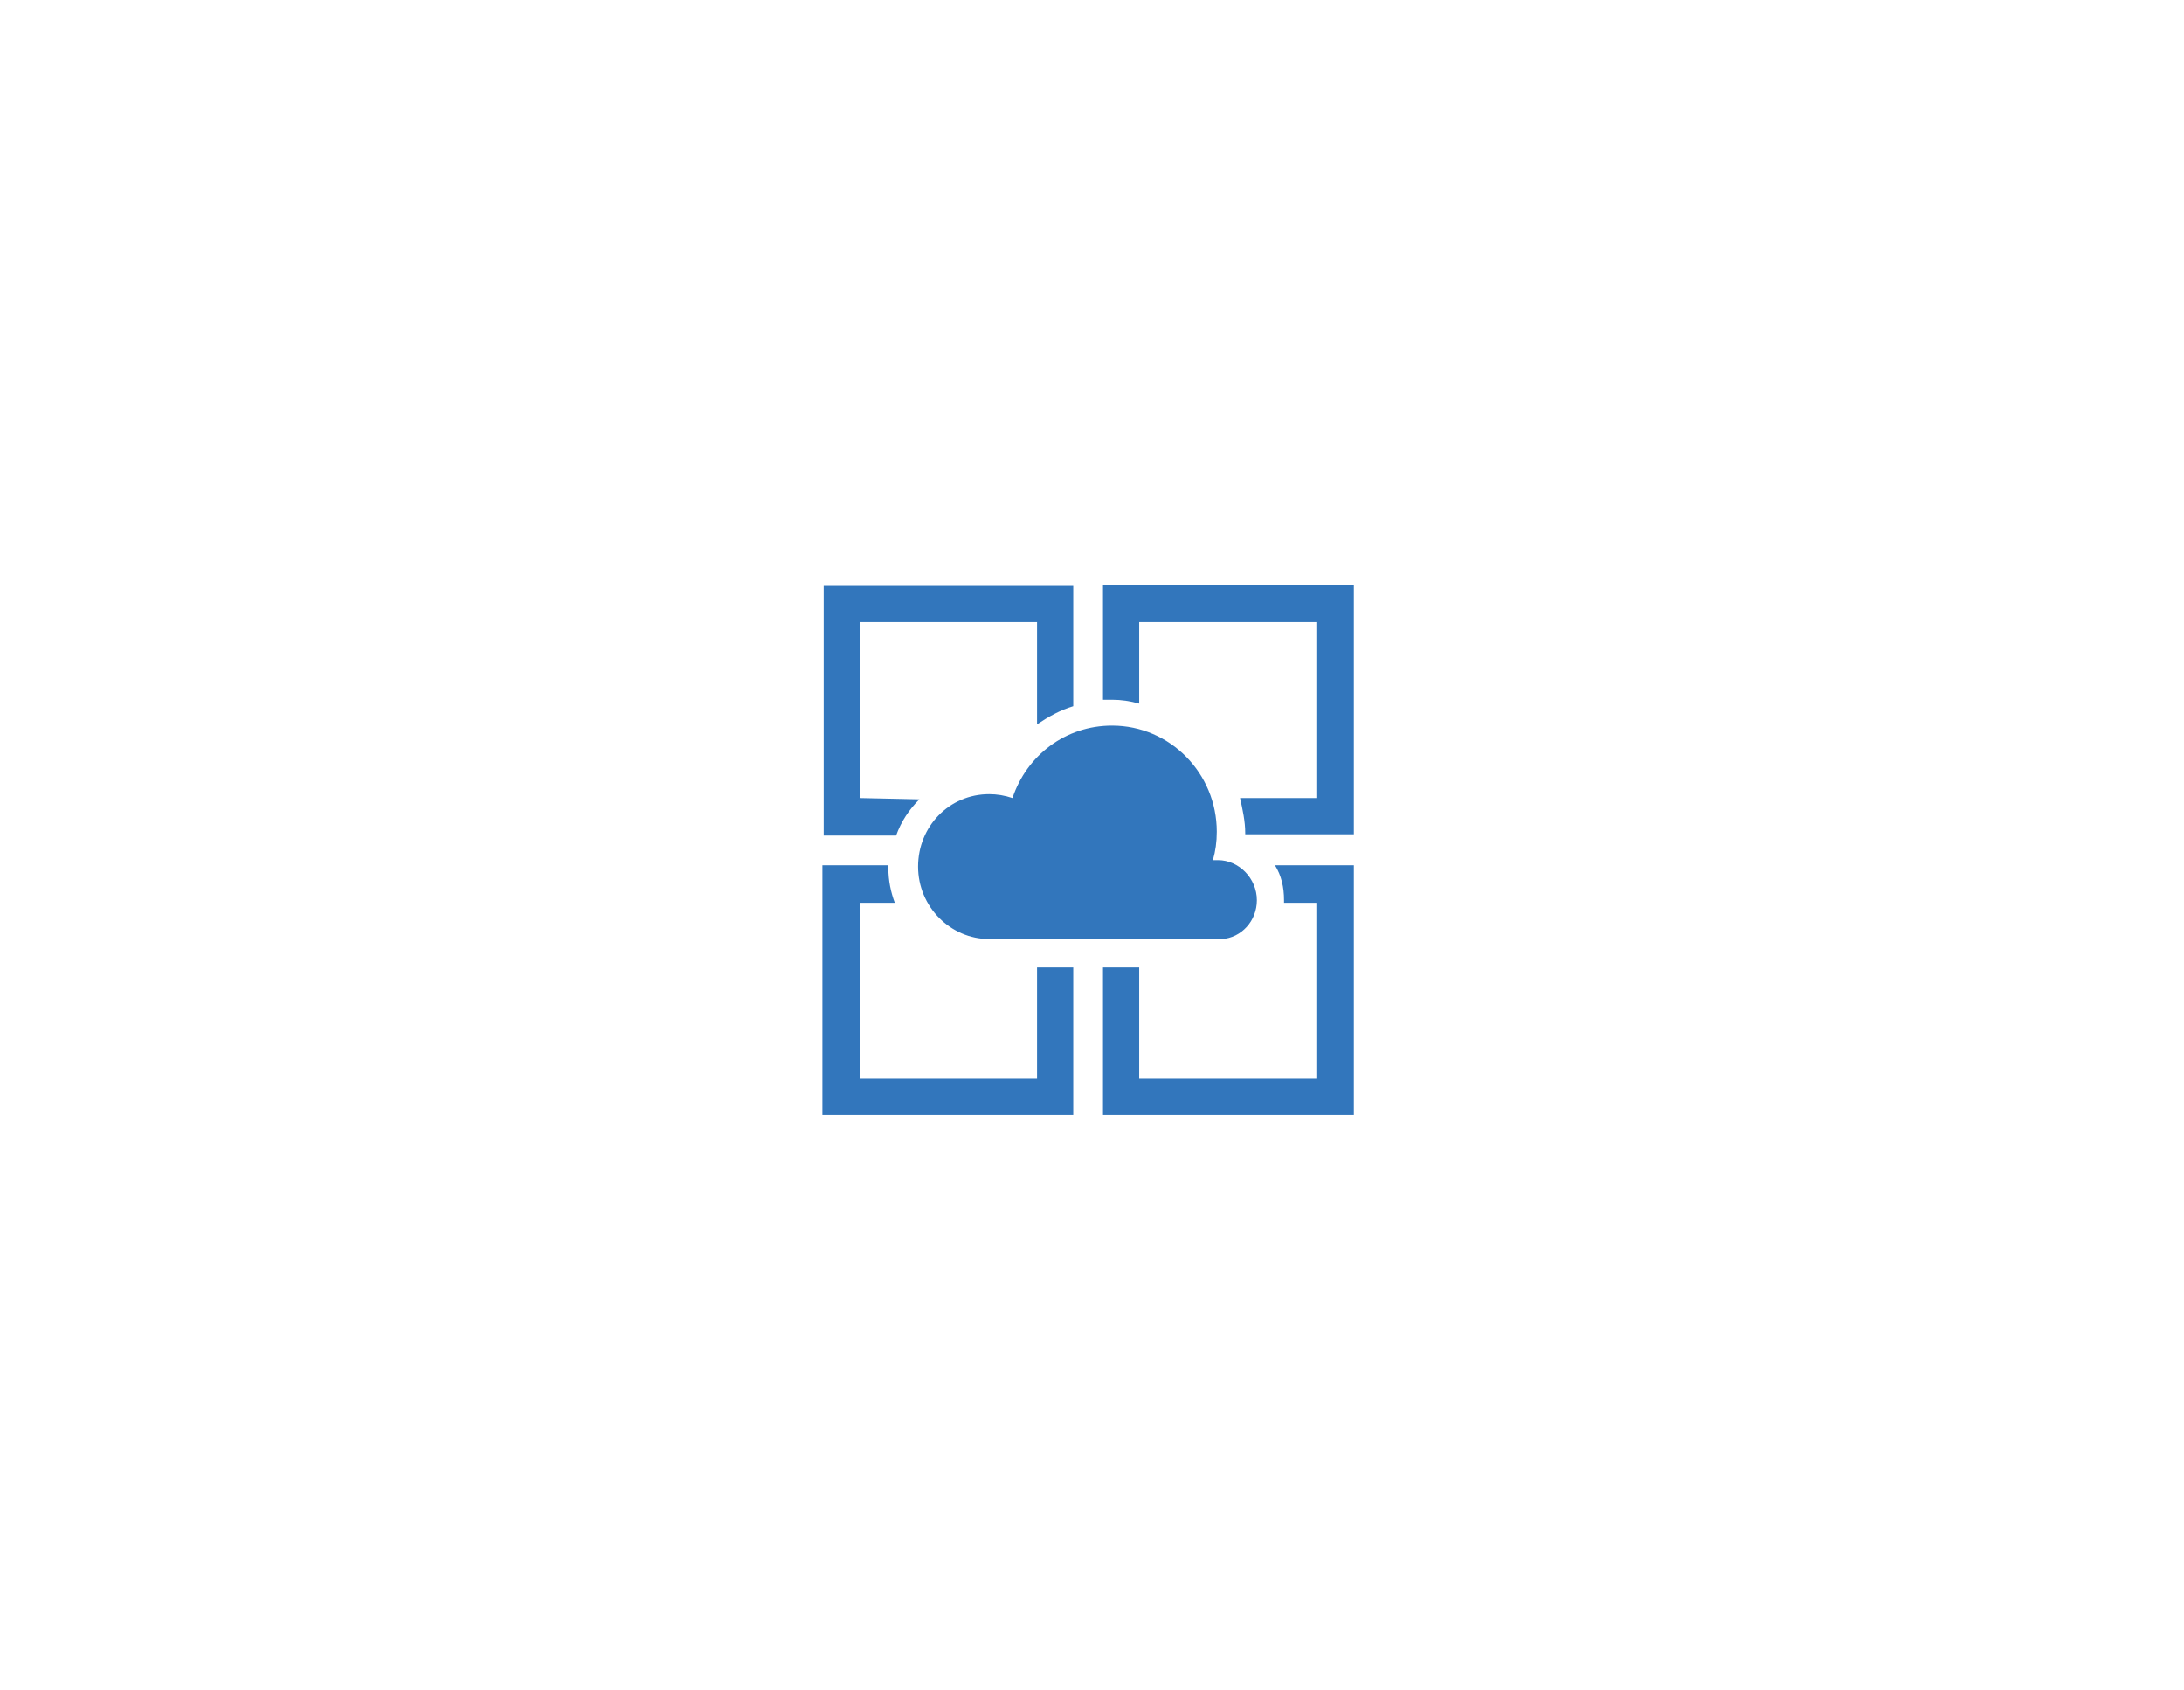
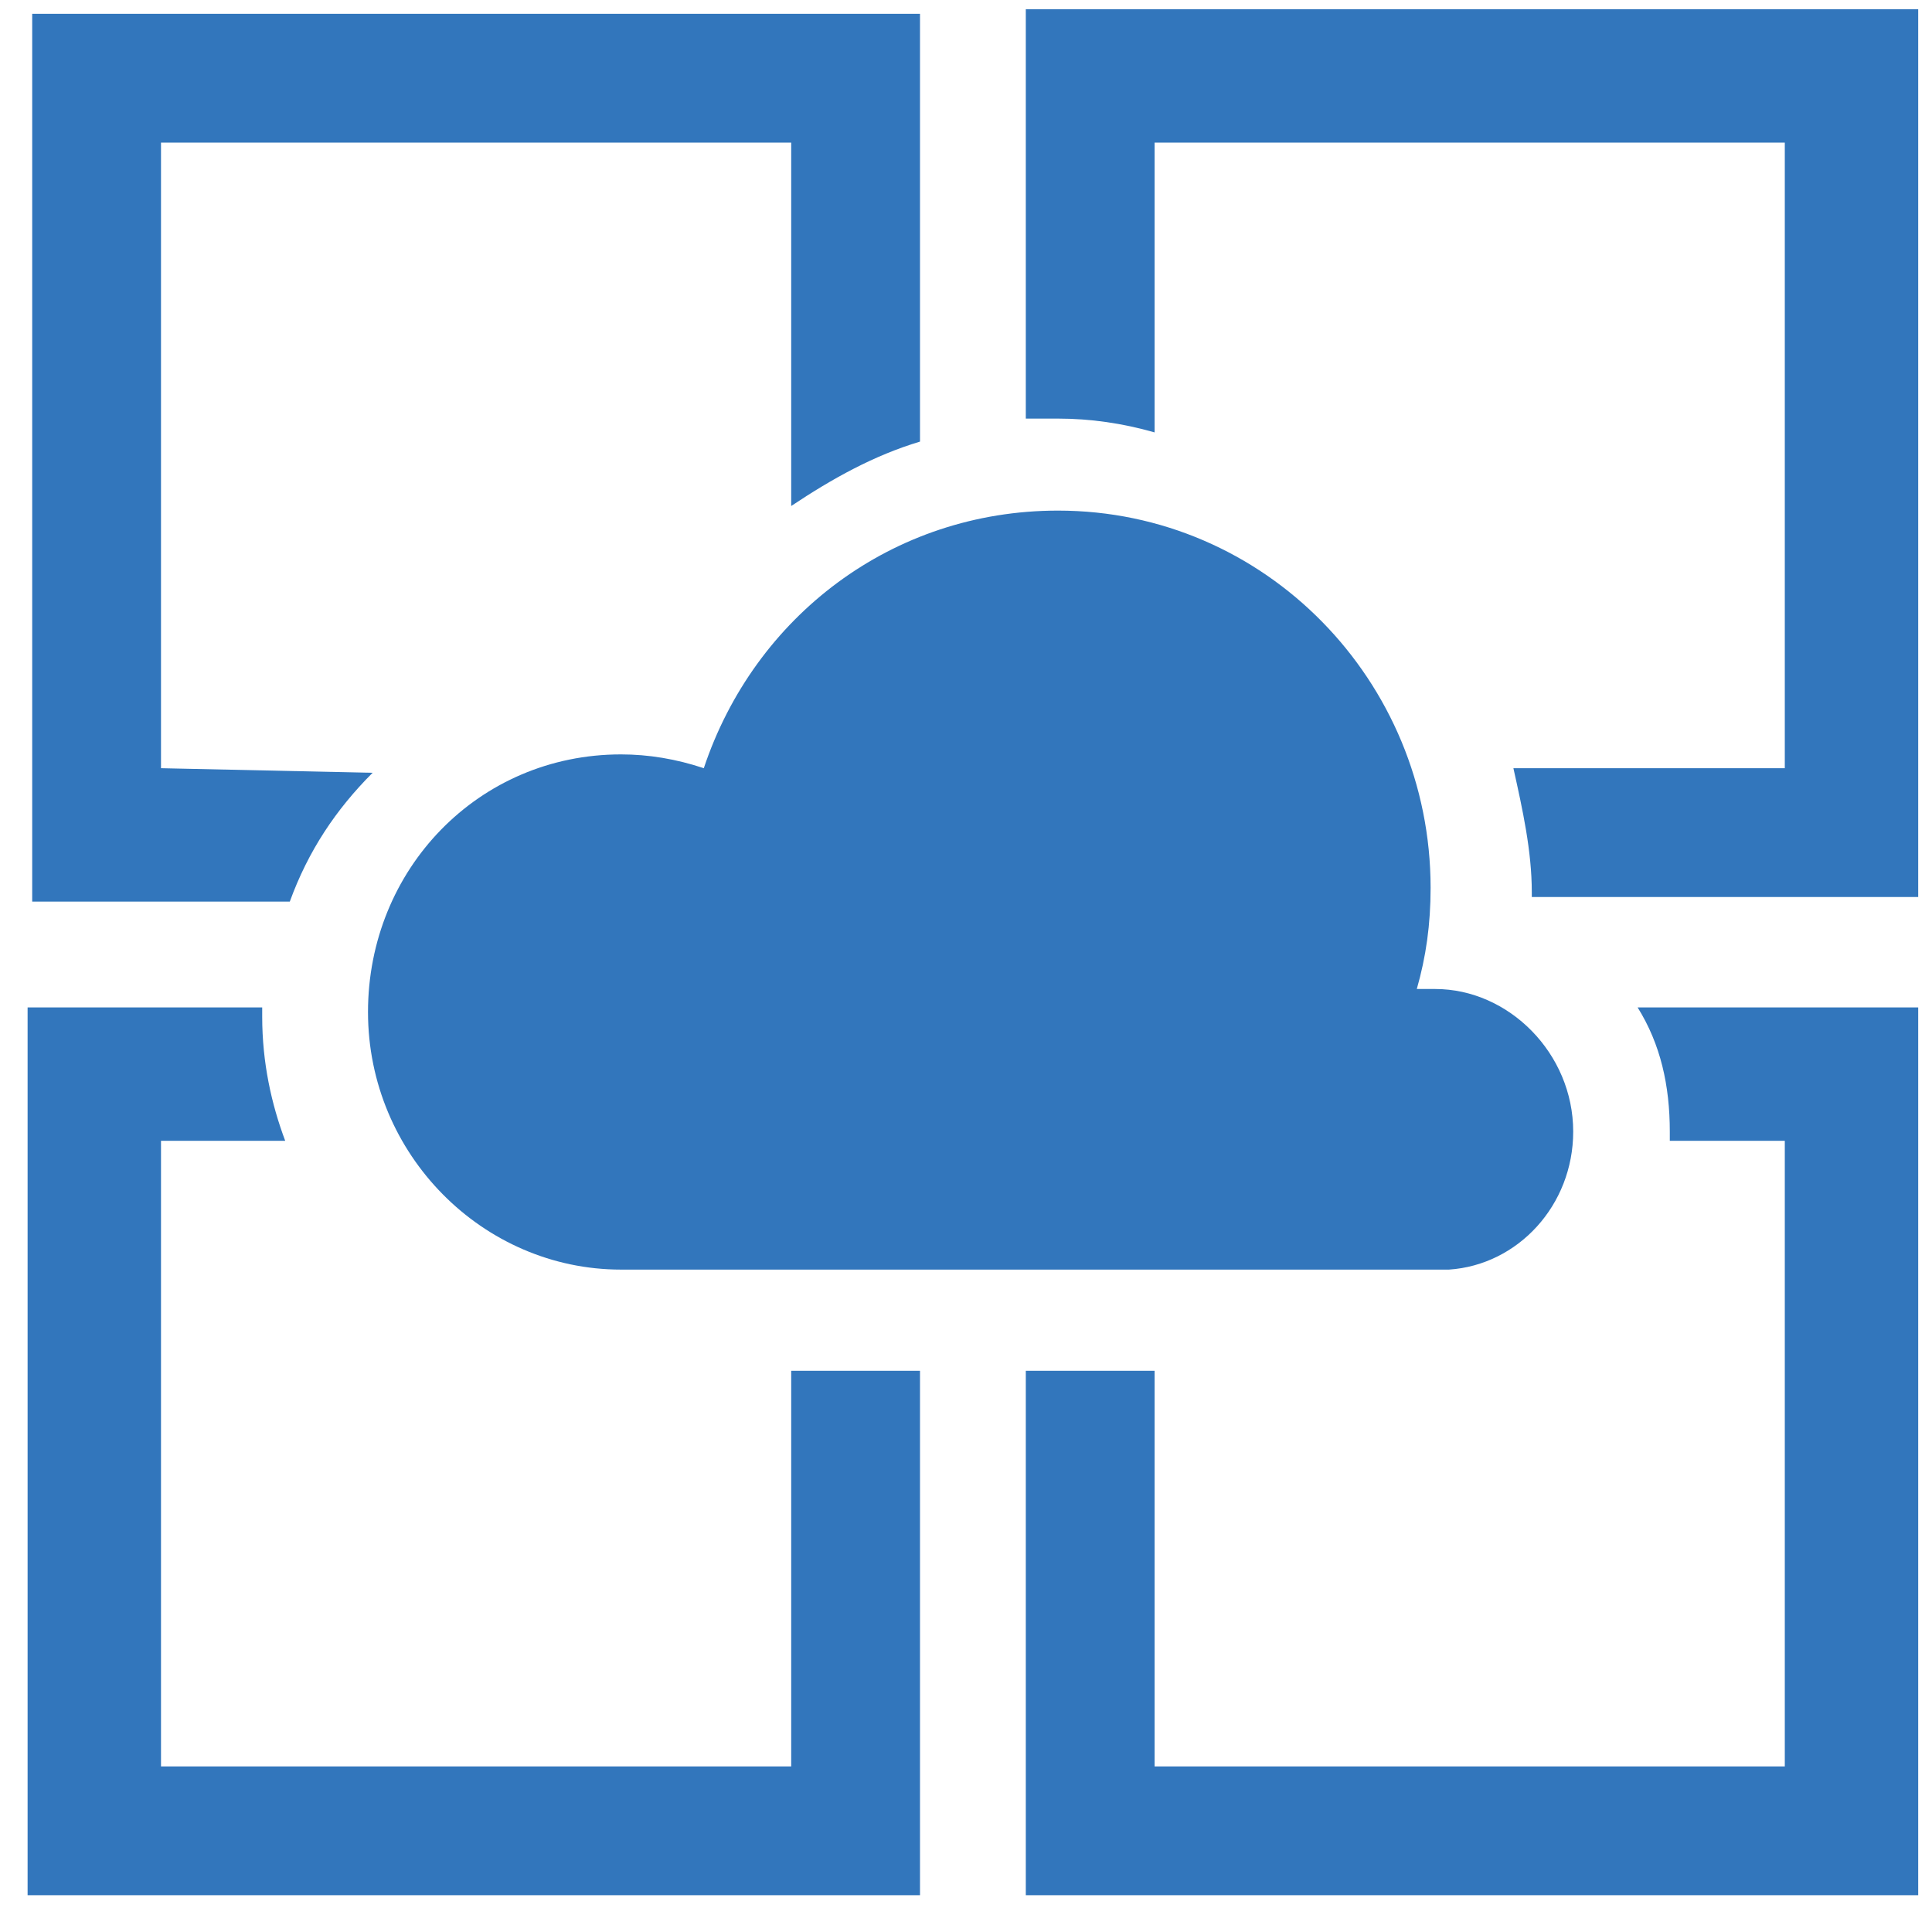
- <svg xmlns="http://www.w3.org/2000/svg" version="1.0" id="Layer_1" x="0px" y="0px" viewBox="0 0 168.9 130.6" enable-background="new 0 0 168.9 130.6" xml:space="preserve">
-   <g>
-     <path fill="#3276BC" d="M80.2,83.4H66.5V69.8h2.7c-0.3-0.8-0.5-1.7-0.5-2.7c0,0,0-0.1,0-0.2h-5.1v19.3H83V74.8h-2.8V83.4z" />
-     <path fill="#3276BC" d="M99.3,69.8h2.5v13.6H88.1v-8.6h-2.8v11.4h19.4V66.9h-6.1c0.5,0.8,0.7,1.7,0.7,2.7   C99.3,69.7,99.3,69.7,99.3,69.8z" />
-     <path fill="#3276BC" d="M66.5,61.7V48.1h13.7v7.9c0.9-0.6,1.8-1.1,2.8-1.4v-9.3H63.7v19.3h5.6c0.4-1.1,1-2,1.8-2.8L66.5,61.7   L66.5,61.7z" />
-     <path fill="#3276BC" d="M88.1,54.4v-6.3h13.7v13.6h-5.9c0.2,0.9,0.4,1.8,0.4,2.7c0,0,0,0.1,0,0.1h8.4V45.2H85.3v8.9   c0.2,0,0.5,0,0.7,0C86.7,54.1,87.4,54.2,88.1,54.4z" />
-   </g>
-   <g>
-     <path fill="#3276BC" d="M97.2,69.6c0-1.7-1.4-3.1-3-3.1c-0.1,0-0.2,0-0.4,0c0.2-0.7,0.3-1.4,0.3-2.2c0-4.5-3.6-8.2-8.1-8.2   c-3.6,0-6.6,2.3-7.7,5.6c-0.6-0.2-1.2-0.3-1.8-0.3c-3.1,0-5.5,2.5-5.5,5.6c0,3.1,2.5,5.6,5.5,5.6l0,0l0,0h18l0,0   C96,72.5,97.2,71.2,97.2,69.6" />
+ <svg xmlns="http://www.w3.org/2000/svg" width="42px" height="42px" version="1.1" viewBox="0 0 42 42">
+   <g id="Page-1" fill="none" fill-rule="evenodd" stroke="none" stroke-width="1">
+     <g id="aas-logo" fill="#3276BC" fill-rule="nonzero">
+       <g id="Group">
+         <path id="Shape" d="M17.2,38.4 L3.5,38.4 L3.5,24.8 L6.2,24.8 C5.9,24 5.7,23.1 5.7,22.1 C5.7,22.1 5.7,22 5.7,21.9 L0.6,21.9 L0.6,41.2 L20,41.2 L20,29.8 L17.2,29.8 L17.2,38.4 Z" />
+         <path id="Shape" d="M36.3,24.8 L38.8,24.8 L38.8,38.4 L25.1,38.4 L25.1,29.8 L22.3,29.8 L22.3,41.2 L41.7,41.2 L41.7,21.9 L35.6,21.9 C36.1,22.7 36.3,23.6 36.3,24.6 C36.3,24.7 36.3,24.7 36.3,24.8 Z" />
+         <path id="Shape" d="M3.5,16.7 L3.5,3.1 L17.2,3.1 L17.2,11 C18.1,10.4 19,9.9 20,9.6 L20,0.3 L0.7,0.3 L0.7,19.6 L6.3,19.6 C6.7,18.5 7.3,17.6 8.1,16.8 L3.5,16.7 Z" />
+         <path id="Shape" d="M25.1,9.4 L25.1,3.1 L38.8,3.1 L38.8,16.7 L32.9,16.7 C33.1,17.6 33.3,18.5 33.3,19.4 C33.3,19.4 33.3,19.5 33.3,19.5 L41.7,19.5 L41.7,0.2 L22.3,0.2 L22.3,9.1 C22.5,9.1 22.8,9.1 23,9.1 C23.7,9.1 24.4,9.2 25.1,9.4 Z" />
+       </g>
+       <path id="Shape" d="M34.2,24.6 C34.2,22.9 32.8,21.5 31.2,21.5 C31.1,21.5 31,21.5 30.8,21.5 C31,20.8 31.1,20.1 31.1,19.3 C31.1,14.8 27.5,11.1 23,11.1 C19.4,11.1 16.4,13.4 15.3,16.7 C14.7,16.5 14.1,16.4 13.5,16.4 C10.4,16.4 8,18.9 8,22 C8,25.1 10.5,27.6 13.5,27.6 L31.5,27.6 C33,27.5 34.2,26.2 34.2,24.6" />
+     </g>
  </g>
</svg>
